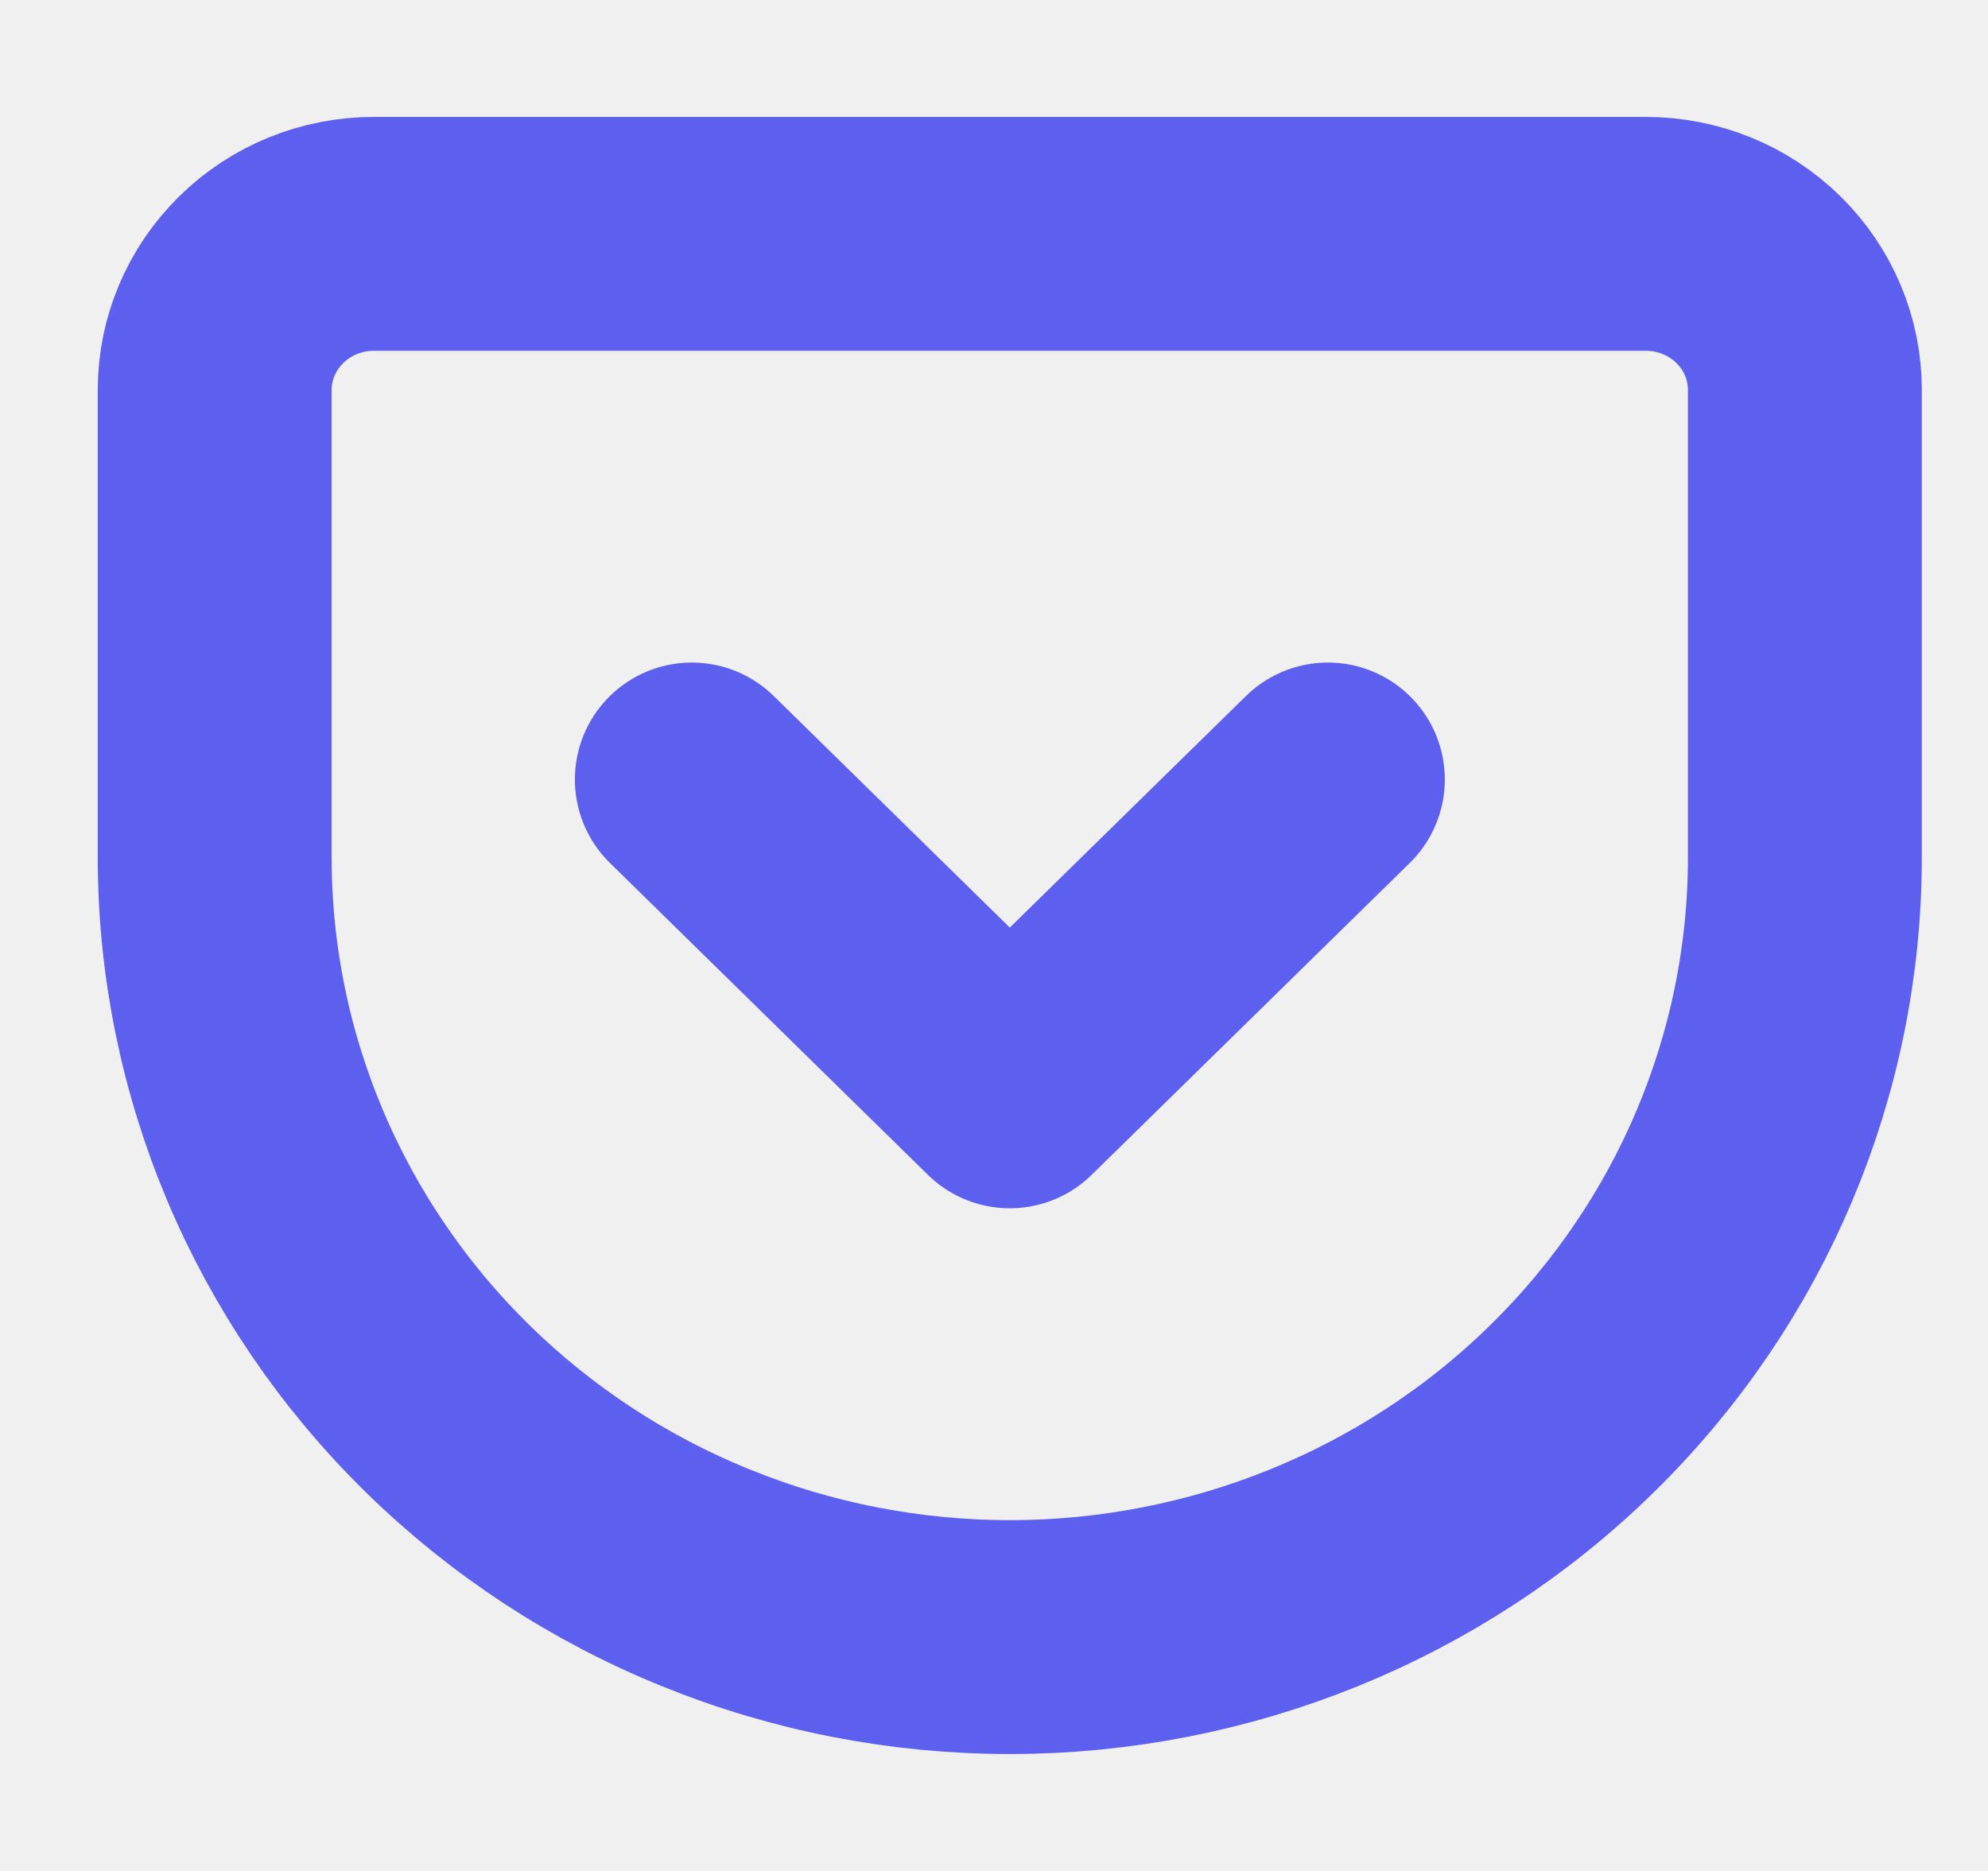
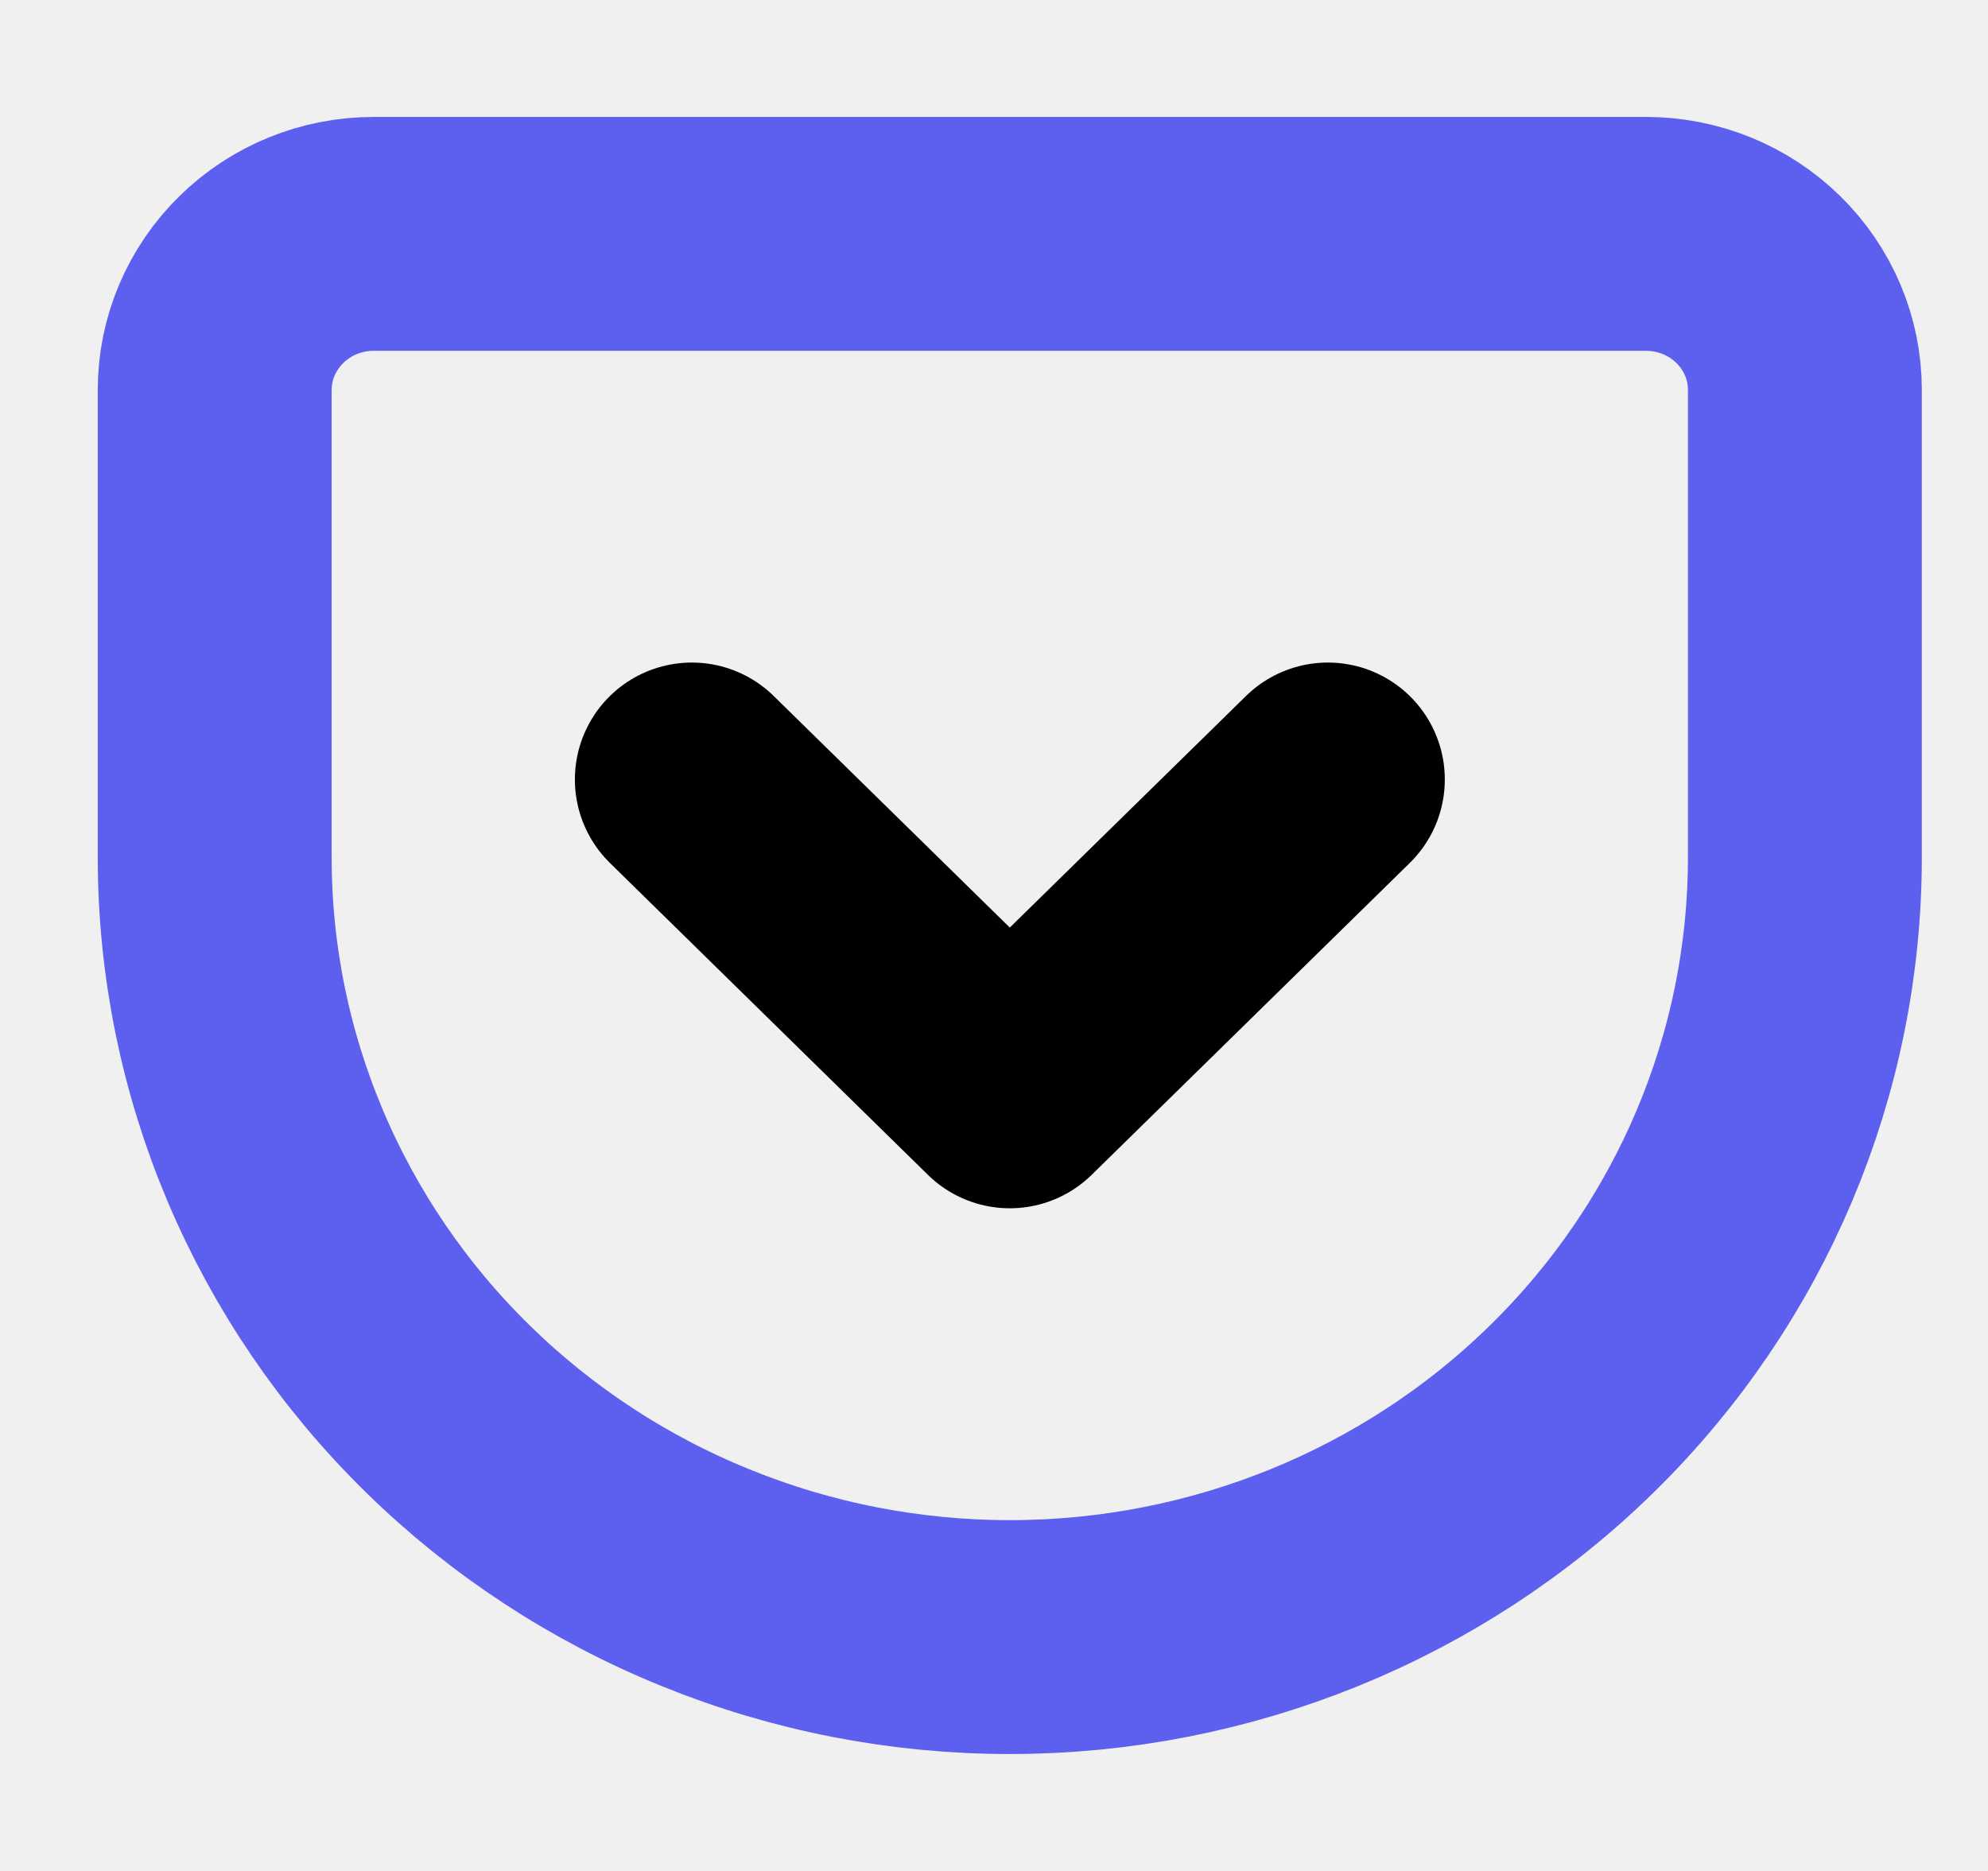
<svg xmlns="http://www.w3.org/2000/svg" width="17" height="16" viewBox="0 0 17 16" fill="none">
  <g clip-path="url(#clip0_1604_8432)">
    <path d="M3.196 2H14.074C14.435 2 14.781 2.14 15.036 2.391C15.291 2.641 15.434 2.98 15.434 3.333V7.333C15.434 9.101 14.718 10.797 13.443 12.047C12.168 13.298 10.438 14 8.635 14C7.742 14 6.858 13.828 6.033 13.492C5.209 13.158 4.459 12.666 3.828 12.047C2.553 10.797 1.836 9.101 1.836 7.333V3.333C1.836 2.98 1.98 2.641 2.235 2.391C2.49 2.14 2.835 2 3.196 2V2Z" stroke="#5D5FEF" stroke-width="2" stroke-linecap="round" stroke-linejoin="round" />
-     <path d="M5.916 6.666L8.635 9.333L11.355 6.666" stroke="#5D5FEF" stroke-width="2" stroke-linecap="round" stroke-linejoin="round" />
+     <path d="M5.916 6.666L8.635 9.333L11.355 6.666" stroke="currentColor" stroke-width="2" stroke-linecap="round" stroke-linejoin="round" />
  </g>
  <defs>
    <clipPath id="clip0_1604_8432">
      <rect width="16.317" height="16" fill="white" transform="translate(0.476562)" />
    </clipPath>
  </defs>
</svg>
